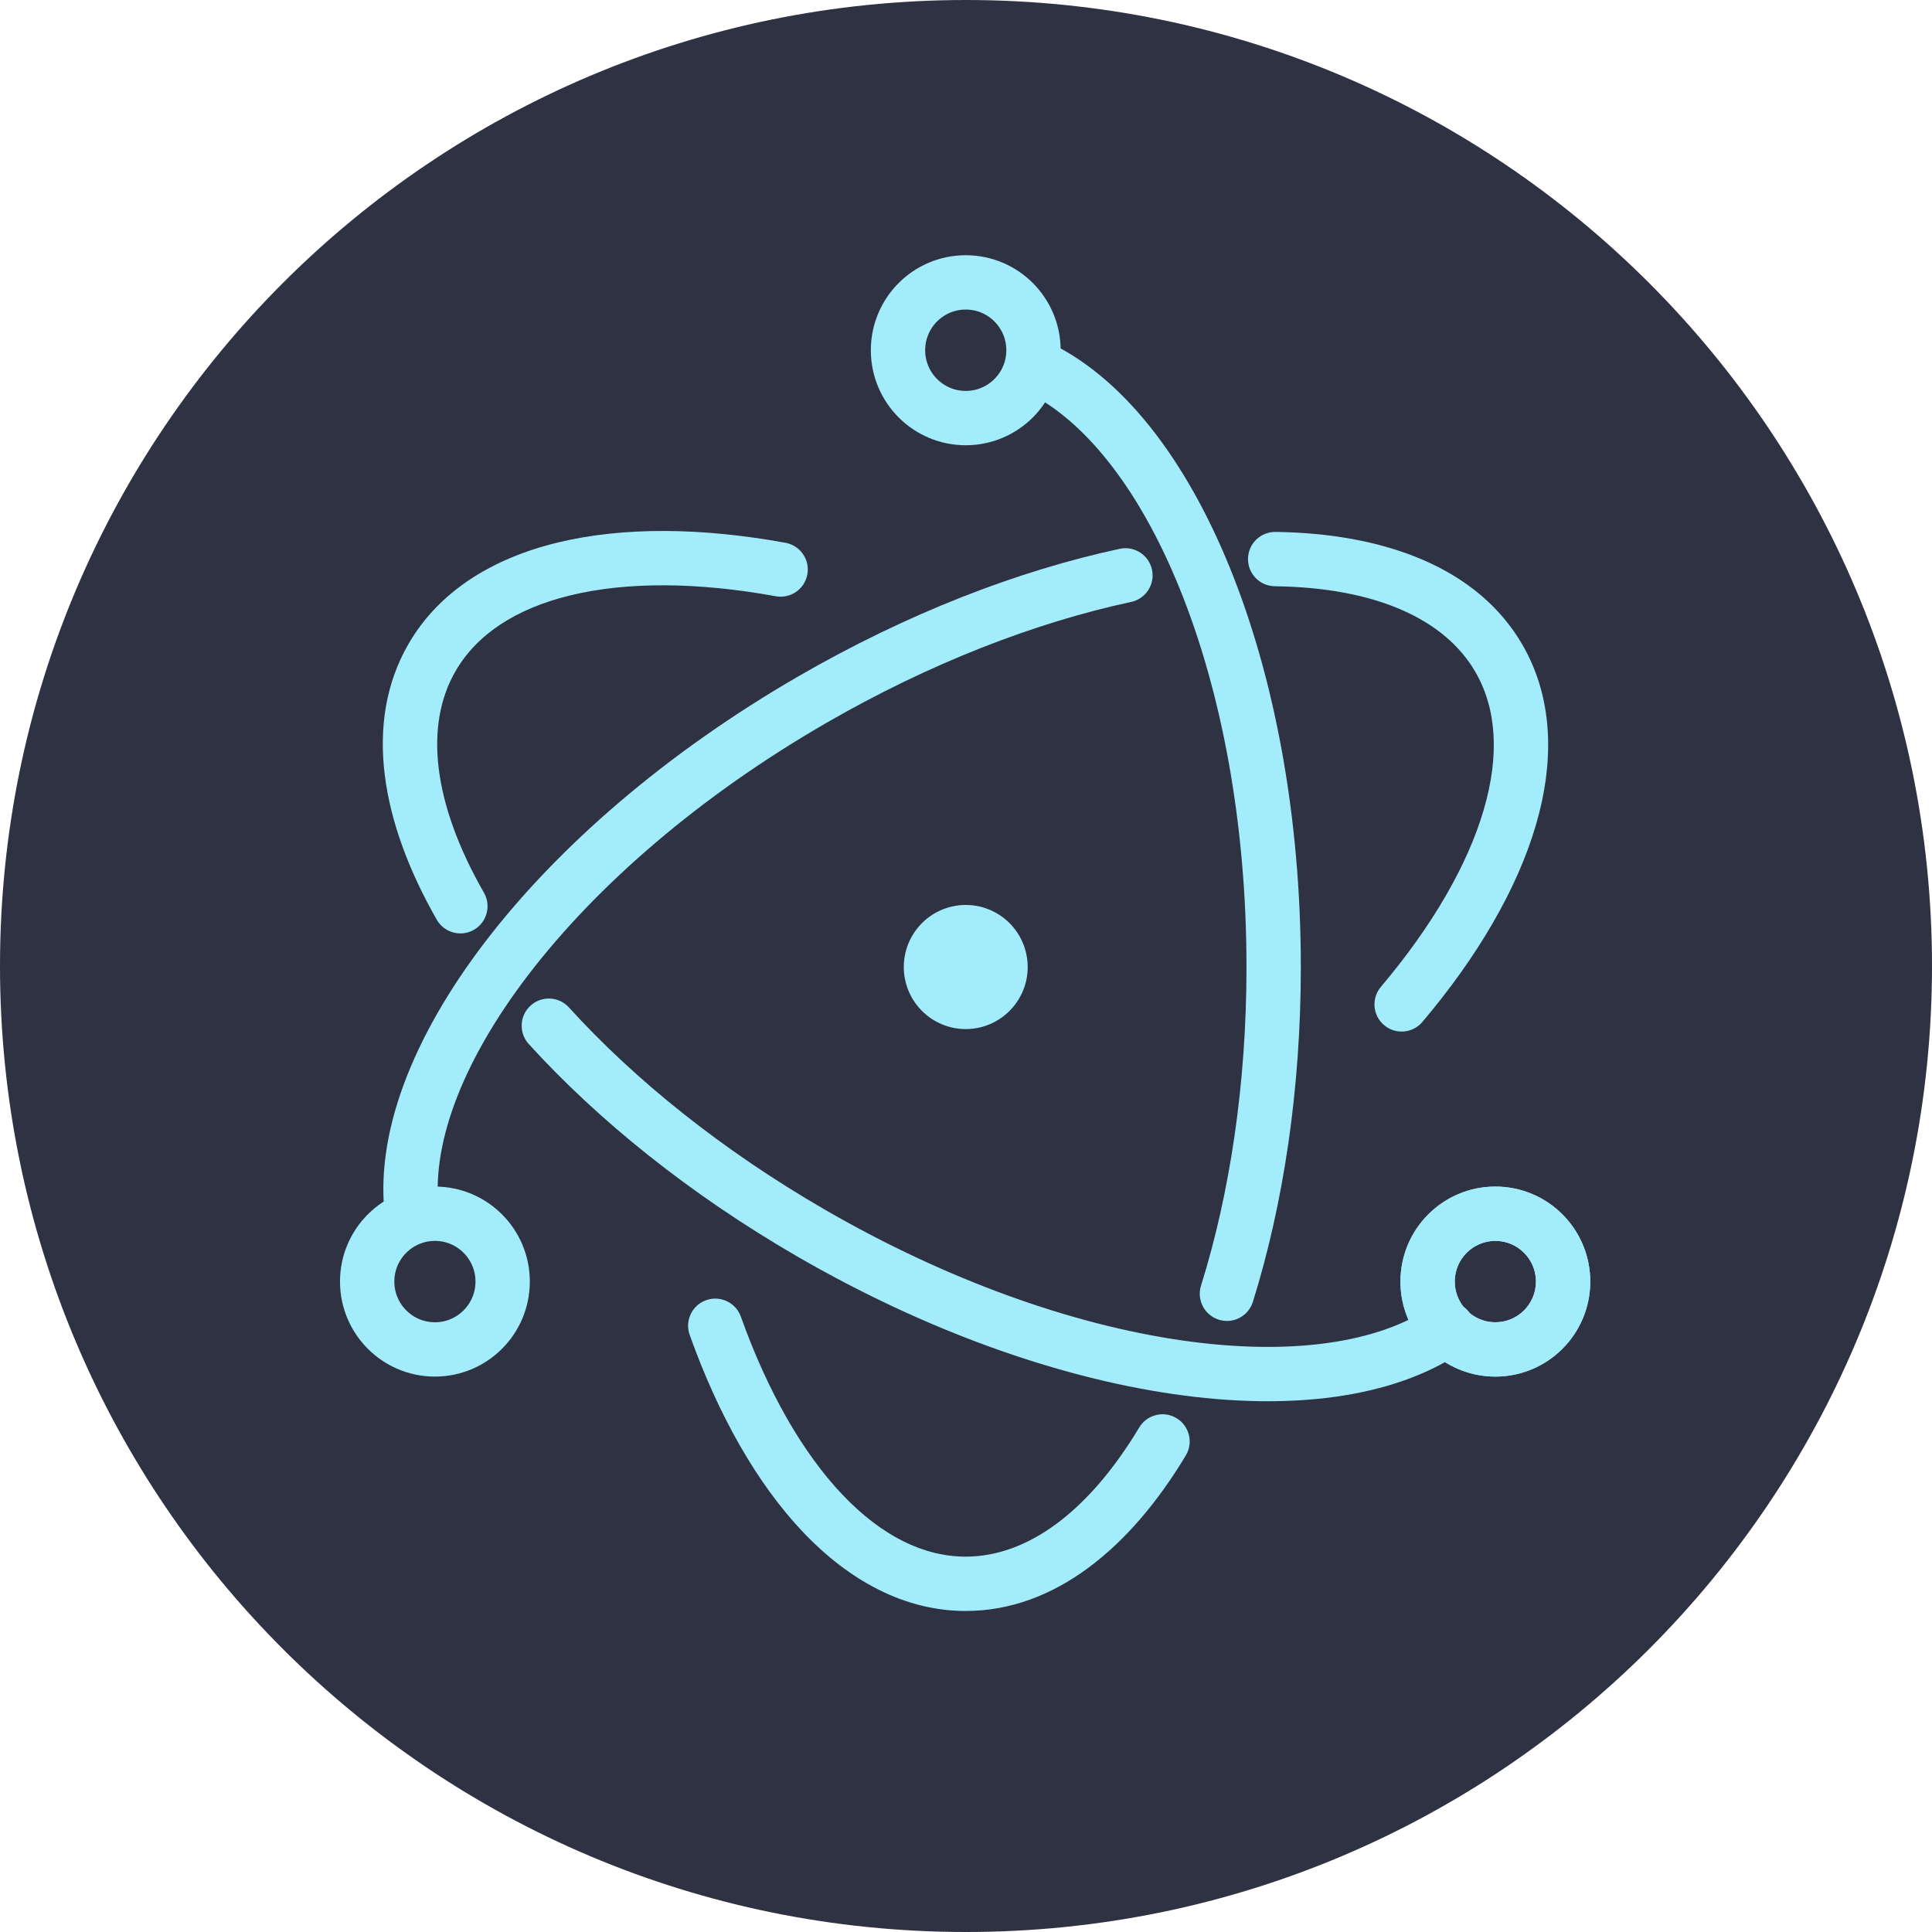
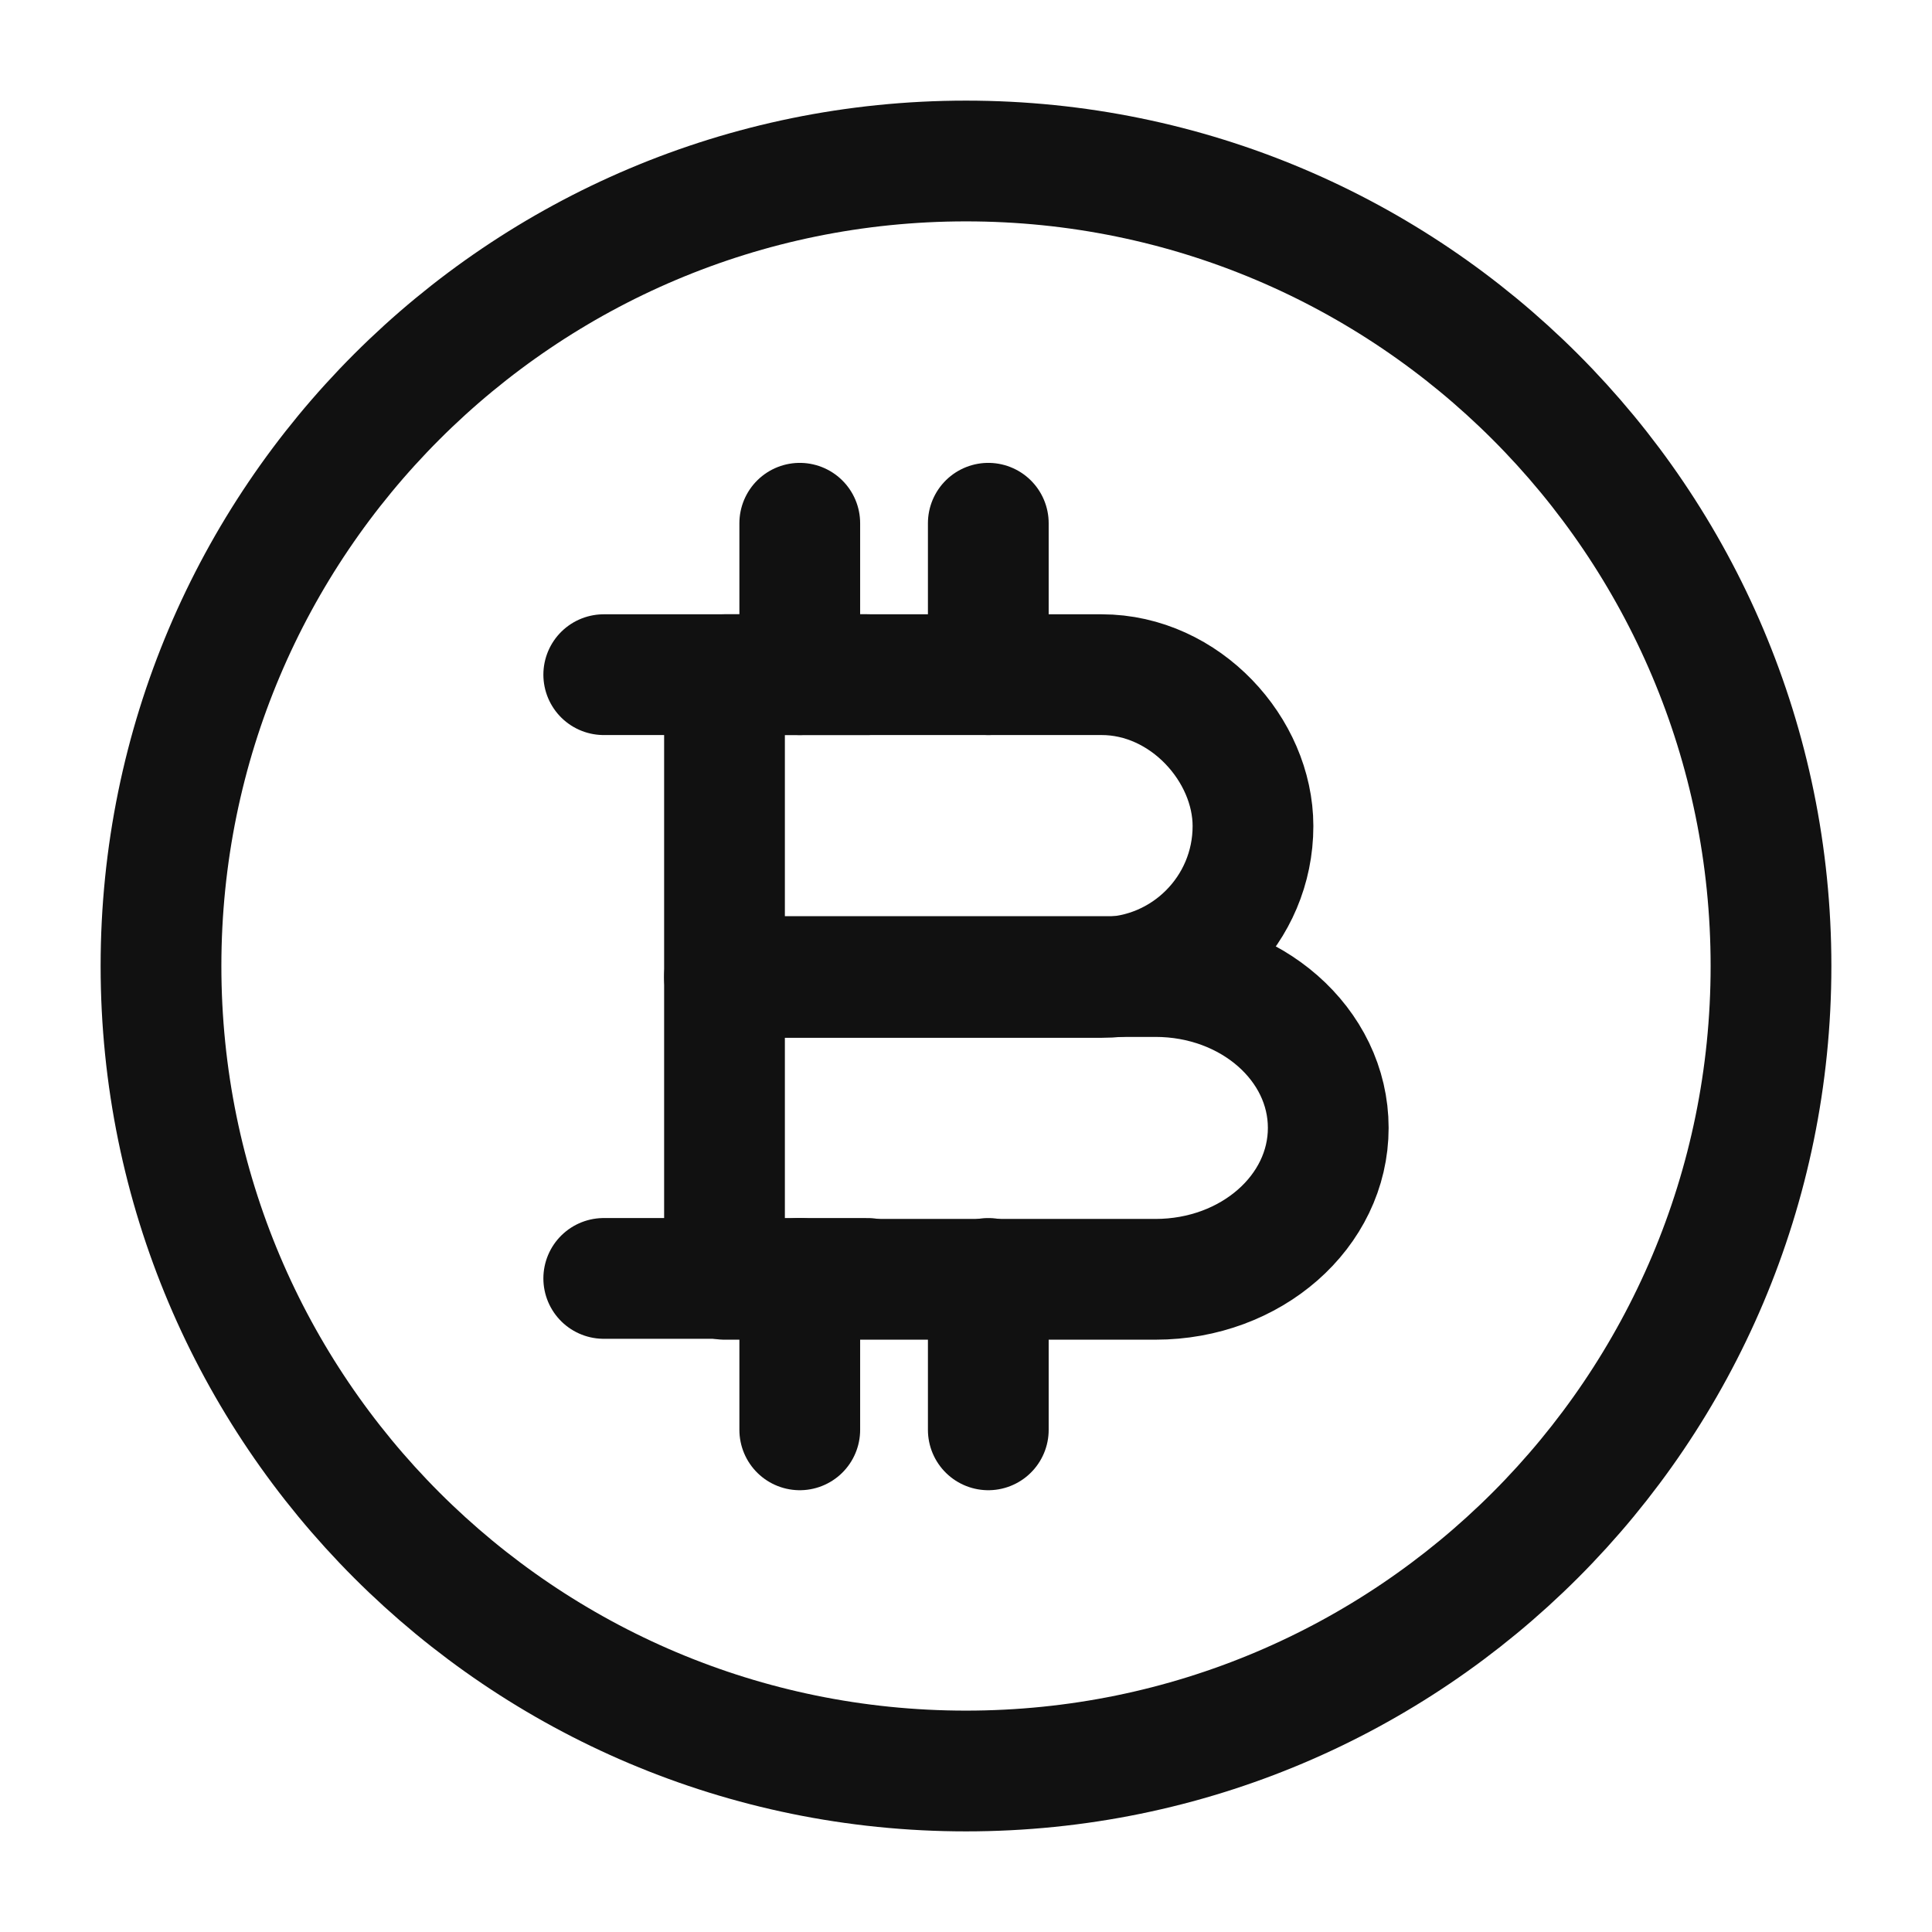
- <svg xmlns="http://www.w3.org/2000/svg" viewBox="0 0 128 128" fill="none">
-   <circle cx="64" cy="64" r="64" fill="#2F3242" />
-   <ellipse cx="63.983" cy="23.204" rx="4.488" ry="4.495" stroke="#A2ECFB" stroke-width="3.6" stroke-linecap="round" />
-   <path d="M51.395 39.503C52.373 39.681 53.311 39.033 53.489 38.055C53.668 37.077 53.019 36.14 52.041 35.961L51.395 39.503ZM28.615 43.575L30.175 44.474L30.175 44.474L28.615 43.575ZM28.939 60.936C29.433 61.798 30.533 62.098 31.396 61.604C32.258 61.11 32.557 60.01 32.064 59.147L28.939 60.936ZM37.694 66.746C37.025 66.01 35.887 65.955 35.151 66.624C34.415 67.292 34.361 68.431 35.029 69.167L37.694 66.746ZM53.749 81.701L52.848 83.26L53.749 81.701ZM96.921 89.515C97.742 88.954 97.953 87.834 97.392 87.013C96.831 86.192 95.711 85.981 94.89 86.542L96.921 89.515ZM52.041 35.961C46.471 34.945 41.285 34.897 36.974 35.938C32.655 36.981 29.084 39.158 27.056 42.676L30.175 44.474C31.569 42.055 34.145 40.324 37.819 39.437C41.501 38.548 46.155 38.547 51.395 39.503L52.041 35.961ZM27.056 42.676C24.043 47.903 25.278 54.54 28.939 60.936L32.064 59.147C28.658 53.198 28.109 48.058 30.175 44.474L27.056 42.676ZM35.029 69.167C39.639 74.24 45.716 79.135 52.848 83.26L54.65 80.143C47.808 76.187 42.03 71.519 37.694 66.746L35.029 69.167ZM52.848 83.26C61.344 88.173 70.046 91.245 77.735 92.361C85.359 93.468 92.274 92.688 96.921 89.515L94.89 86.542C91.326 88.977 85.49 89.849 78.252 88.798C71.079 87.757 62.809 84.861 54.65 80.143L52.848 83.26ZM105.359 84.908C105.359 81.434 102.546 78.613 99.071 78.613V82.213C100.553 82.213 101.759 83.417 101.759 84.908H105.359ZM99.071 78.613C95.596 78.613 92.783 81.434 92.783 84.908H96.383C96.383 83.417 97.589 82.213 99.071 82.213V78.613ZM92.783 84.908C92.783 88.382 95.596 91.203 99.071 91.203V87.603C97.589 87.603 96.383 86.399 96.383 84.908H92.783ZM99.071 91.203C102.546 91.203 105.359 88.382 105.359 84.908H101.759C101.759 86.399 100.553 87.603 99.071 87.603V91.203Z" fill="#A2ECFB" />
-   <path d="M91.487 65.382C90.846 66.141 90.941 67.277 91.7 67.919C92.459 68.56 93.595 68.465 94.237 67.706L91.487 65.382ZM99.317 43.635L97.757 44.534L99.317 43.635ZM84.507 35.241C83.513 35.228 82.697 36.024 82.684 37.018C82.671 38.012 83.466 38.828 84.46 38.841L84.507 35.241ZM74.941 39.88C75.913 39.672 76.531 38.715 76.323 37.742C76.114 36.771 75.157 36.152 74.185 36.36L74.941 39.88ZM53.784 46.373L54.685 47.931L53.784 46.373ZM25.549 80.905C25.693 81.888 26.607 82.569 27.591 82.425C28.575 82.281 29.255 81.366 29.111 80.383L25.549 80.905ZM94.237 67.706C97.884 63.391 100.505 58.927 101.752 54.678C103.001 50.421 102.9 46.247 100.876 42.736L97.757 44.534C99.149 46.949 99.36 50.042 98.297 53.664C97.232 57.294 94.918 61.322 91.487 65.382L94.237 67.706ZM100.876 42.736C97.912 37.594 91.708 35.335 84.507 35.241L84.46 38.841C91.133 38.928 95.726 41.011 97.757 44.534L100.876 42.736ZM74.185 36.36C67.436 37.809 60.088 40.648 52.883 44.815L54.685 47.931C61.597 43.934 68.595 41.242 74.941 39.88L74.185 36.36ZM52.883 44.815C44.137 49.872 36.967 56.095 32.149 62.393C27.377 68.63 24.715 75.212 25.549 80.905L29.111 80.383C28.484 76.103 30.475 70.506 35.008 64.58C39.496 58.714 46.284 52.789 54.685 47.931L52.883 44.815Z" fill="#A2ECFB" />
-   <path d="M49.083 87.23C48.748 86.293 47.718 85.806 46.782 86.141C45.846 86.475 45.358 87.505 45.693 88.442L49.083 87.23ZM78.564 96.426C79.075 95.573 78.799 94.468 77.946 93.956C77.094 93.444 75.988 93.721 75.477 94.573L78.564 96.426ZM79.57 85.18C79.274 86.128 79.803 87.138 80.752 87.434C81.7 87.731 82.71 87.202 83.006 86.253L79.57 85.18ZM84.383 64.067H82.583H84.383ZM69.156 22.53C68.248 22.126 67.184 22.535 66.78 23.443C66.376 24.352 66.785 25.416 67.693 25.819L69.156 22.53ZM45.693 88.442C47.599 93.774 50.15 98.29 53.203 101.505C56.262 104.724 59.928 106.731 63.983 106.731V103.131C61.198 103.131 58.416 101.765 55.813 99.025C53.204 96.279 50.877 92.248 49.083 87.23L45.693 88.442ZM63.983 106.731C69.869 106.731 74.892 102.542 78.564 96.426L75.477 94.573C72.078 100.235 68.012 103.131 63.983 103.131V106.731ZM83.006 86.253C85.027 79.786 86.183 72.183 86.183 64.067H82.583C82.583 71.854 81.472 79.092 79.57 85.18L83.006 86.253ZM86.183 64.067C86.183 54.114 84.444 44.922 81.496 37.65C78.575 30.444 74.344 24.837 69.156 22.53L67.693 25.819C71.636 27.573 75.385 32.156 78.16 39.003C80.909 45.784 82.583 54.507 82.583 64.067H86.183Z" fill="#A2ECFB" />
-   <path fill-rule="evenodd" clip-rule="evenodd" d="M103.559 84.908C103.559 82.425 101.55 80.413 99.071 80.413C96.592 80.413 94.583 82.425 94.583 84.908C94.583 87.39 96.592 89.403 99.071 89.403C101.55 89.403 103.559 87.39 103.559 84.908V84.908Z" stroke="#A2ECFB" stroke-width="3.6" stroke-linecap="round" />
-   <path fill-rule="evenodd" clip-rule="evenodd" d="M28.814 89.403C31.293 89.403 33.302 87.39 33.302 84.908C33.302 82.425 31.293 80.413 28.814 80.413C26.336 80.413 24.326 82.425 24.326 84.908C24.326 87.39 26.336 89.403 28.814 89.403V89.403V89.403Z" stroke="#A2ECFB" stroke-width="3.6" stroke-linecap="round" />
-   <path fill-rule="evenodd" clip-rule="evenodd" d="M64.85 68.086C62.634 68.565 60.451 67.155 59.971 64.935C59.493 62.716 60.901 60.529 63.117 60.049C65.333 59.569 67.516 60.98 67.995 63.199C68.474 65.419 67.066 67.605 64.85 68.086Z" fill="#A2ECFB" />
+ <svg xmlns="http://www.w3.org/2000/svg" width="24" height="24" viewBox="0 0 24 24" fill="none">
+   <path d="M9 8.381H13.685C14.723 8.381 15.565 9.315 15.565 10.262C15.565 11.3 14.723 12.142 13.685 12.142H9V8.381Z" stroke="#111111" stroke-width="1.5" stroke-miterlimit="10" stroke-linecap="round" stroke-linejoin="round" />
+   <path d="M9 12.131H14.354C15.542 12.131 16.5 12.973 16.5 14.011C16.5 15.05 15.542 15.892 14.354 15.892H9V12.131Z" stroke="#111111" stroke-width="1.5" stroke-miterlimit="10" stroke-linecap="round" stroke-linejoin="round" />
+   <path d="M12.277 15.881V17.762" stroke="#111111" stroke-width="1.5" stroke-miterlimit="10" stroke-linecap="round" stroke-linejoin="round" />
+   <path d="M9.935 15.881V17.762" stroke="#111111" stroke-width="1.5" stroke-miterlimit="10" stroke-linecap="round" stroke-linejoin="round" />
+   <path d="M12.277 6.5V8.381" stroke="#111111" stroke-width="1.5" stroke-miterlimit="10" stroke-linecap="round" stroke-linejoin="round" />
+   <path d="M9.935 6.5V8.381" stroke="#111111" stroke-width="1.5" stroke-miterlimit="10" stroke-linecap="round" stroke-linejoin="round" />
+   <path d="M10.777 8.381H7.5" stroke="#111111" stroke-width="1.5" stroke-miterlimit="10" stroke-linecap="round" stroke-linejoin="round" />
+   <path d="M10.777 15.881H7.5" stroke="#111111" stroke-width="1.5" stroke-miterlimit="10" stroke-linecap="round" stroke-linejoin="round" />
+   <path d="M12 22C17.523 22 22 17.523 22 12C22 6.477 17.523 2 12 2C6.477 2 2 6.477 2 12C2 17.523 6.477 22 12 22Z" stroke="#111111" stroke-width="1.5" stroke-miterlimit="10" />
</svg>
